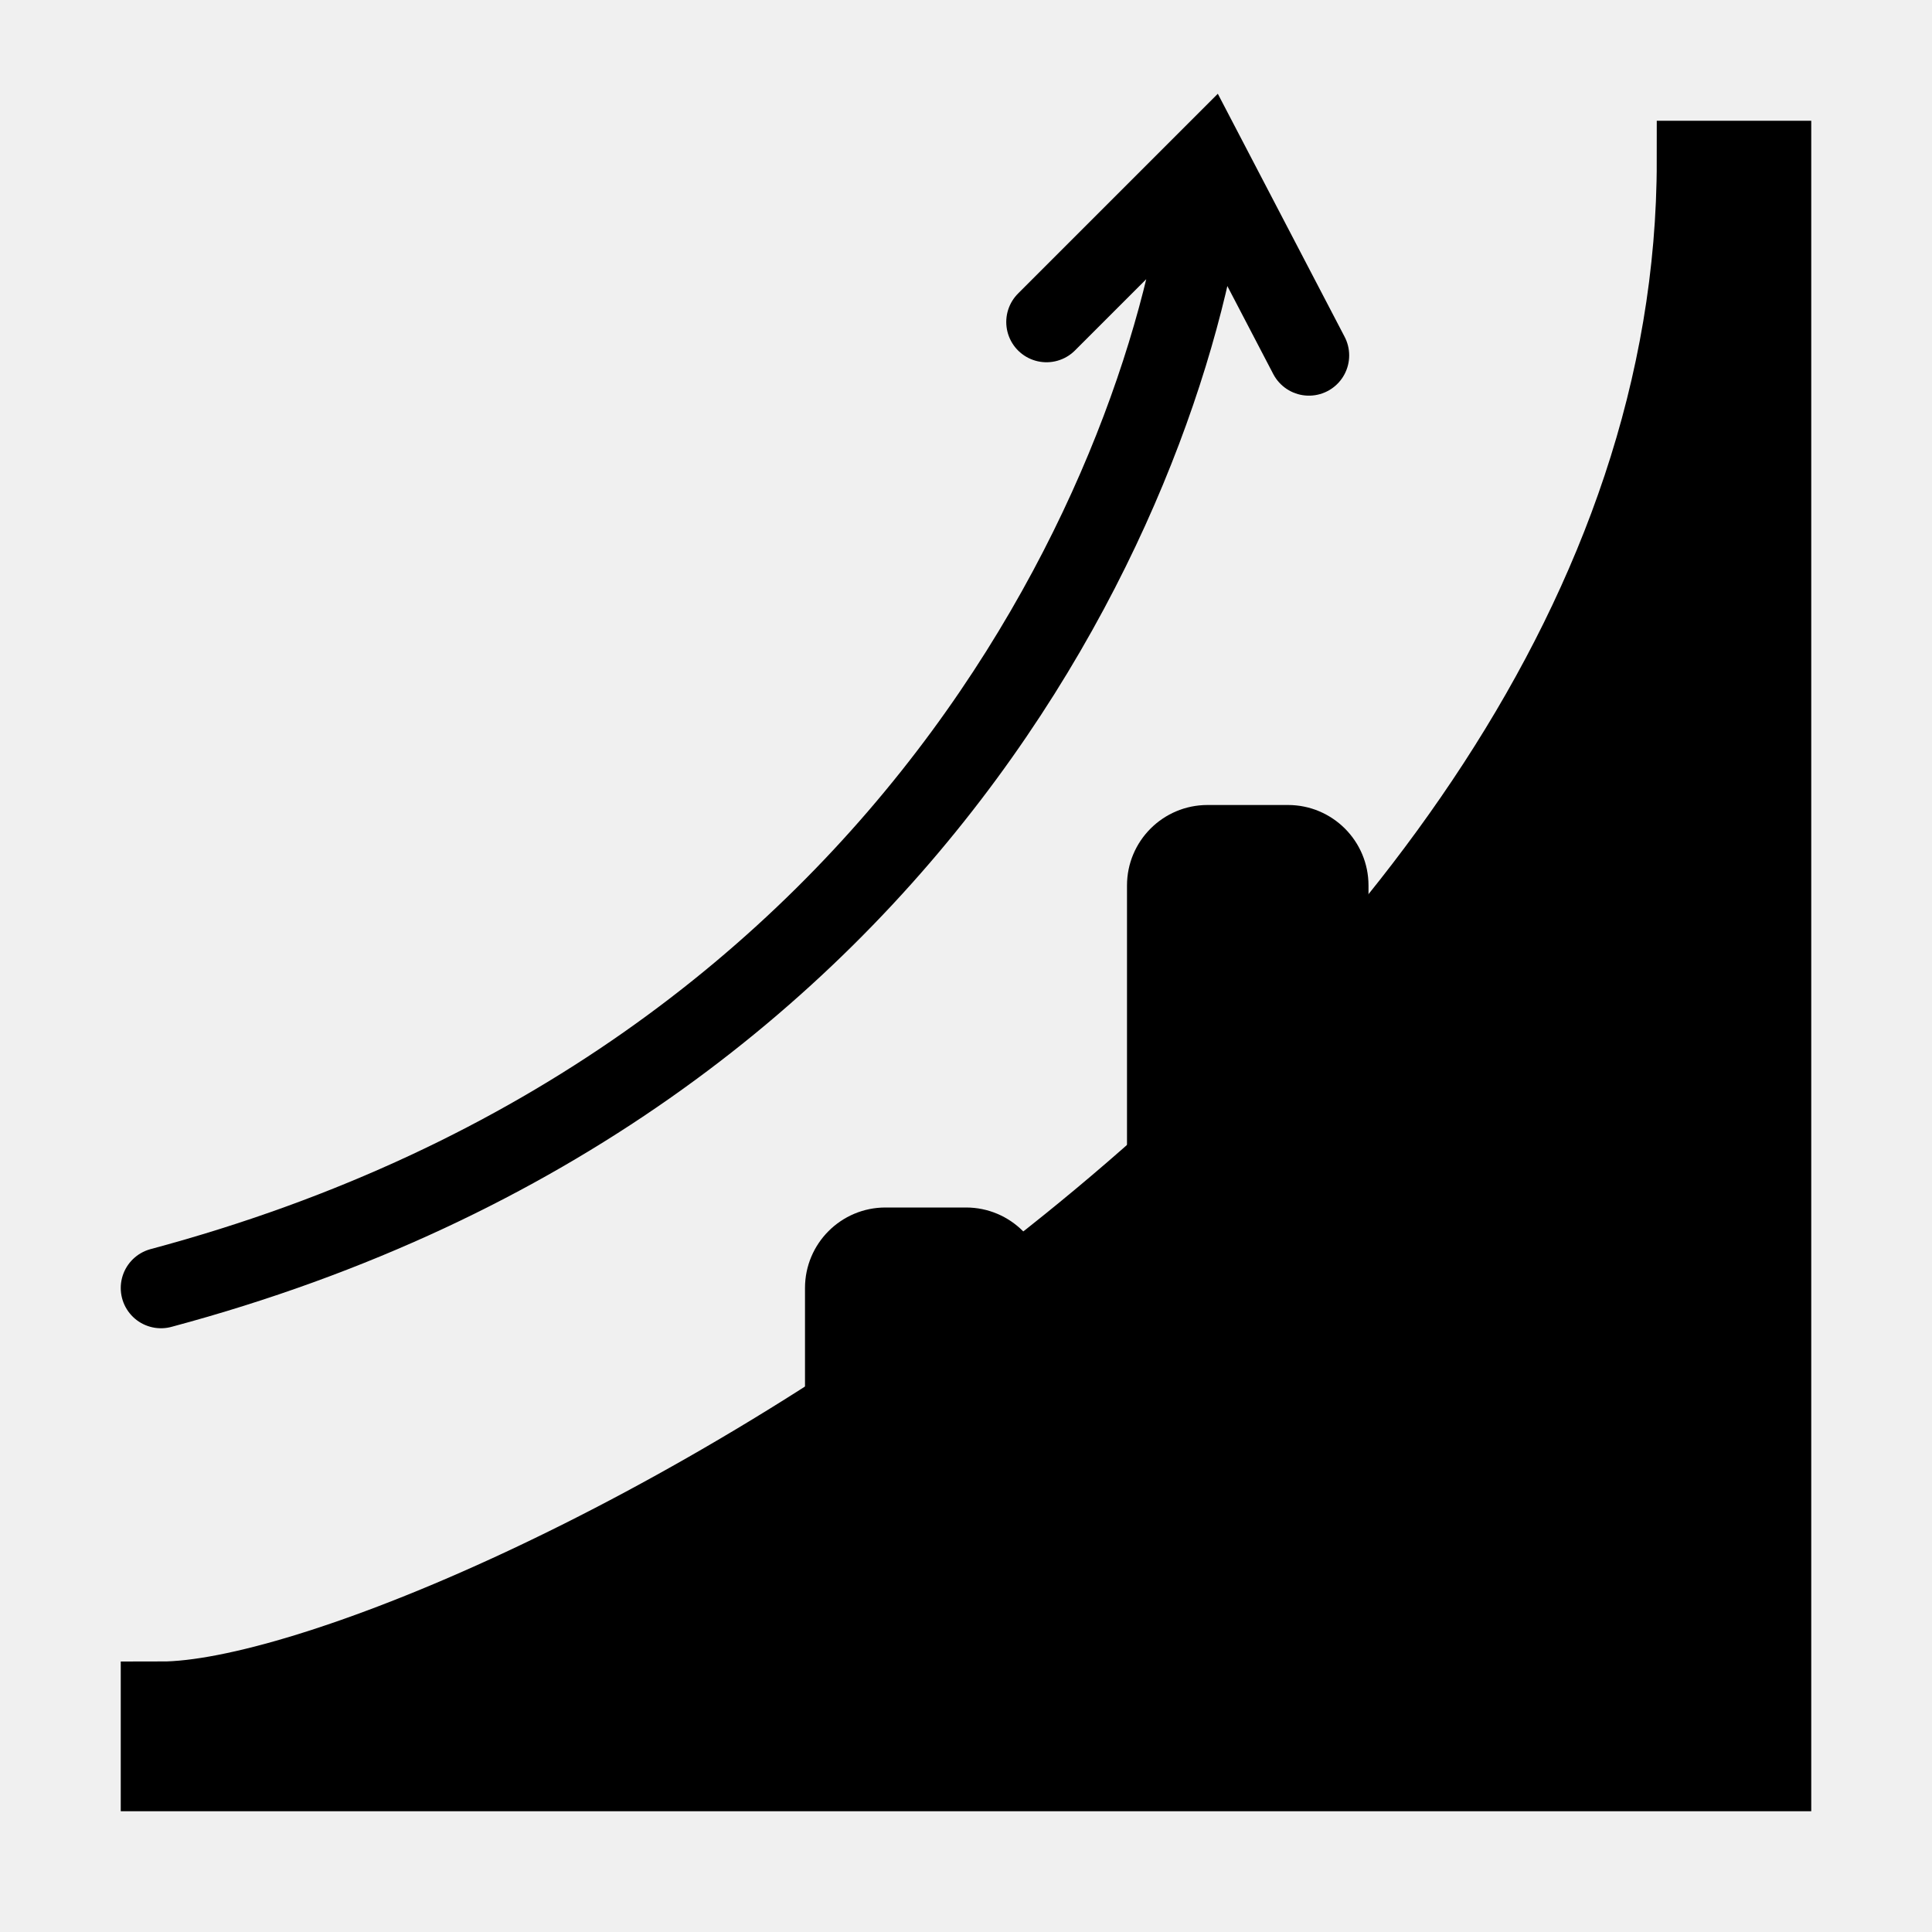
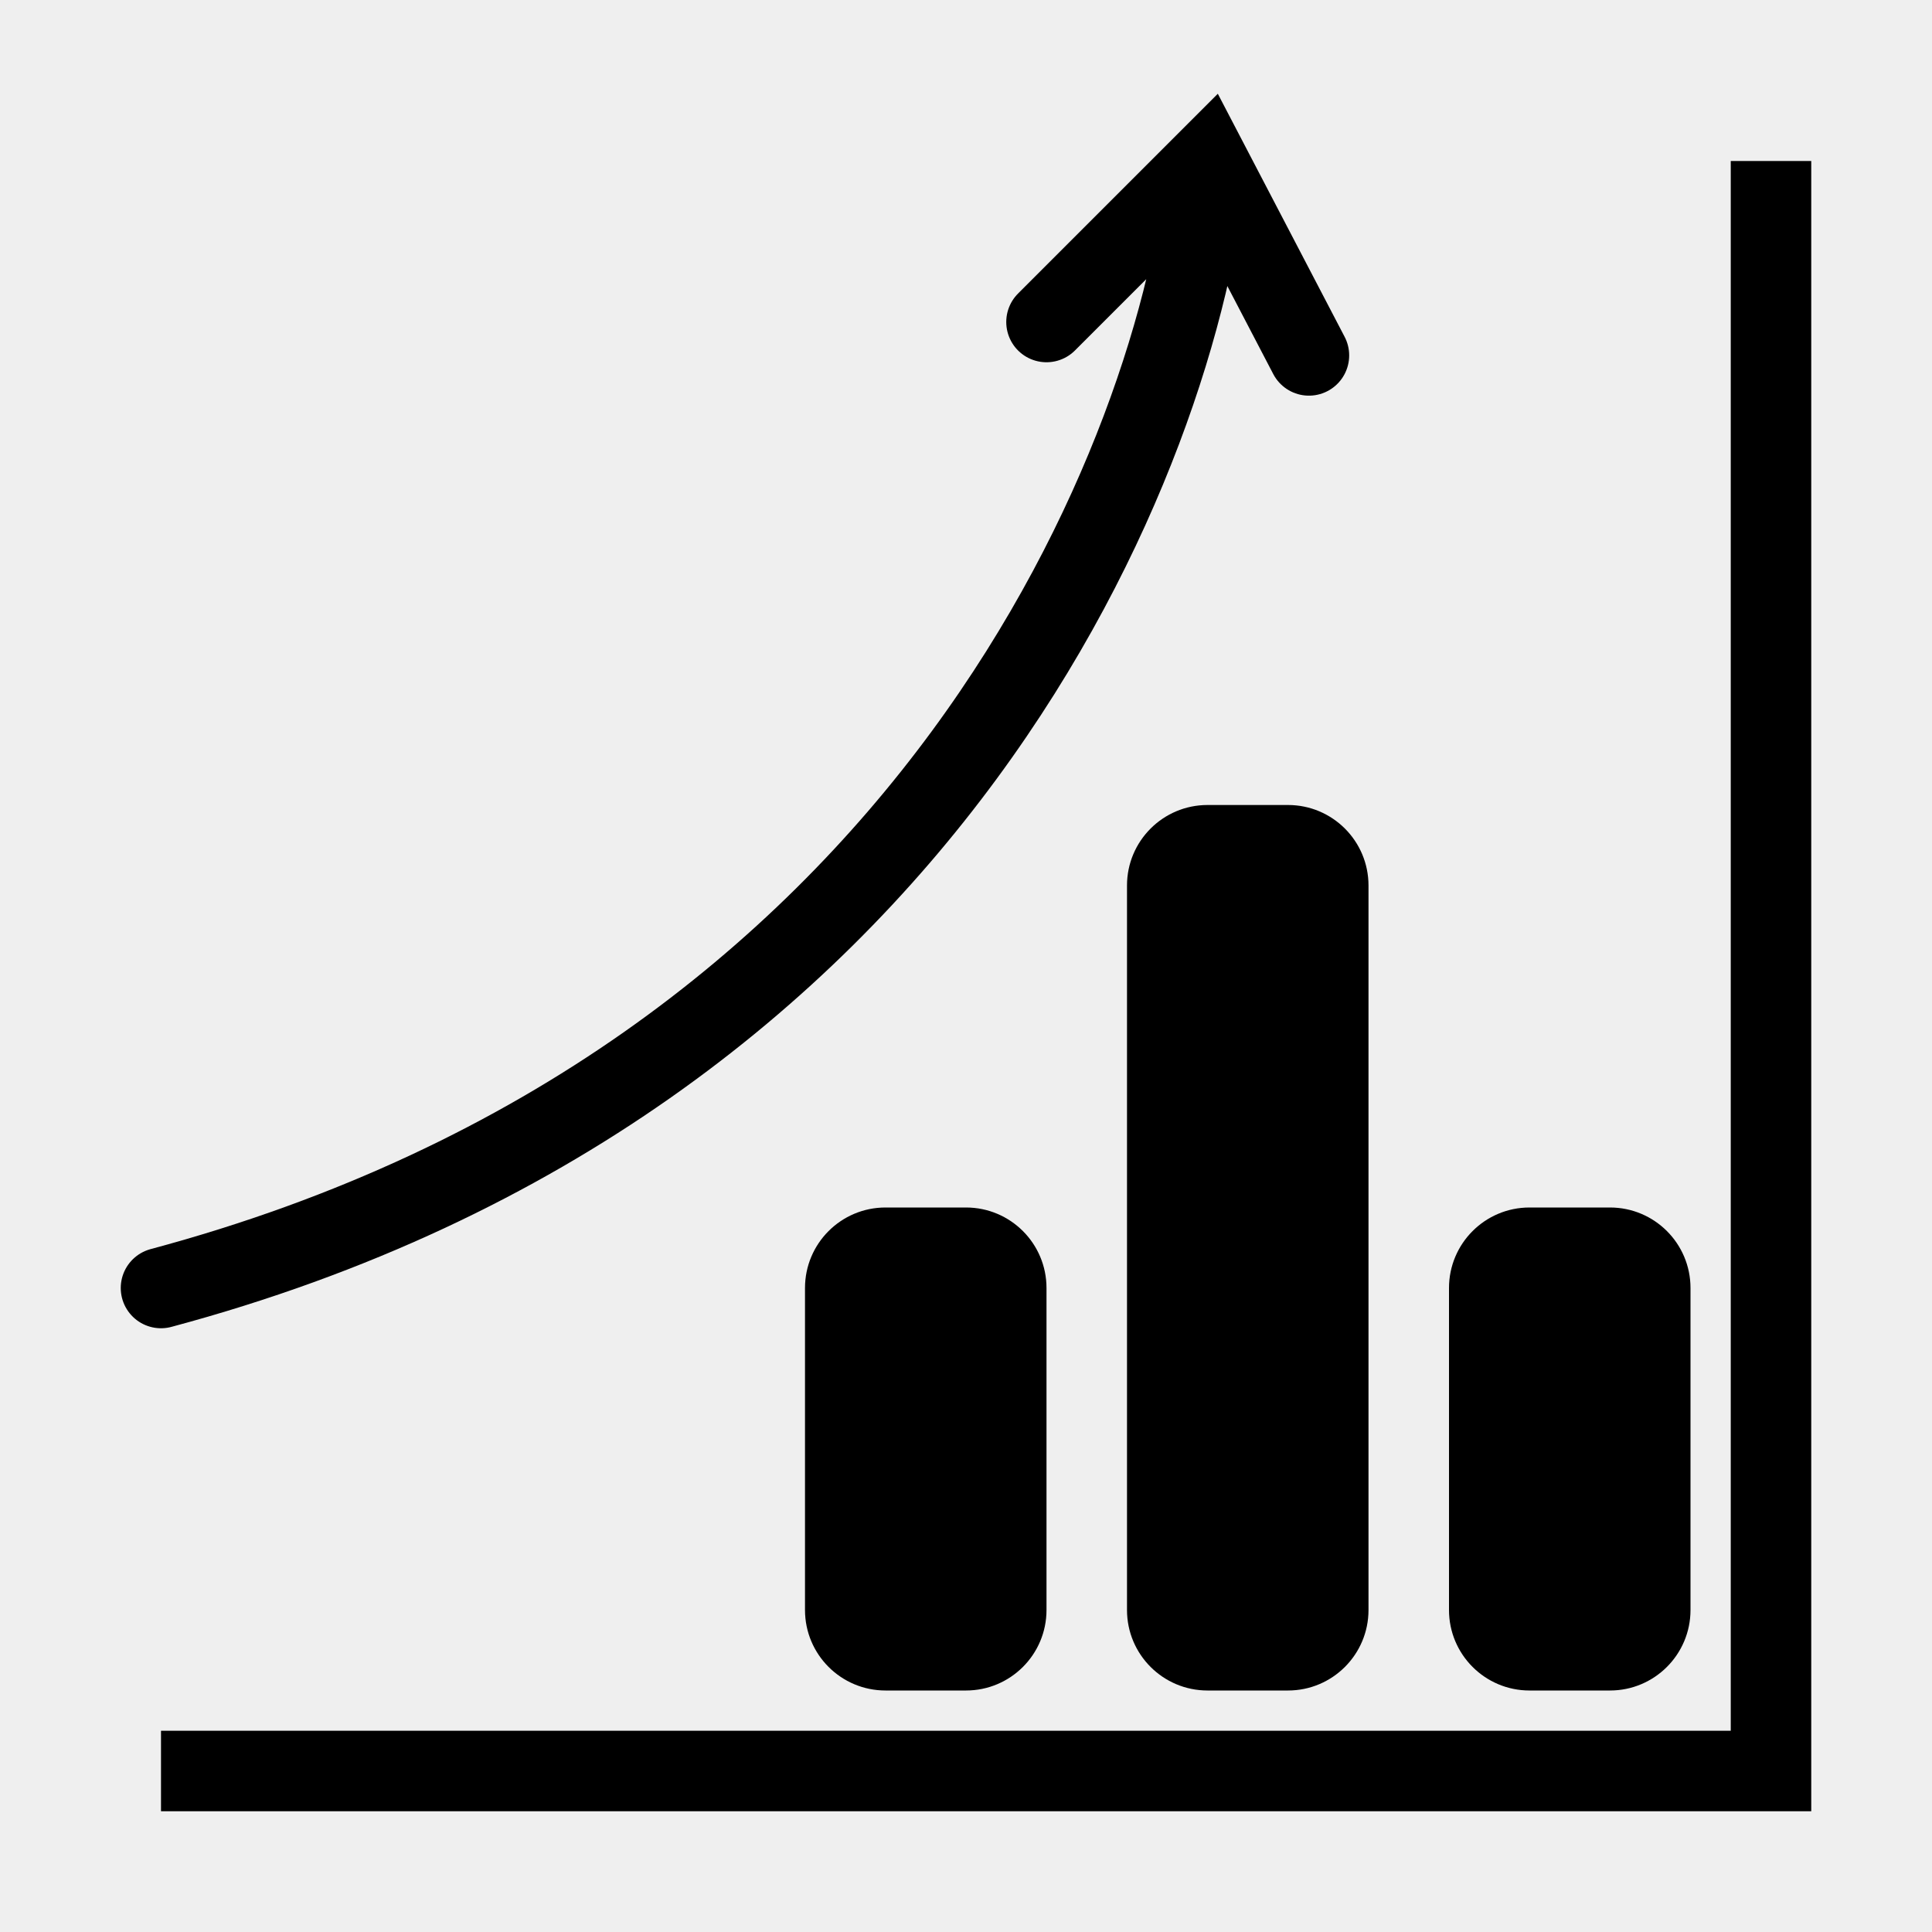
<svg xmlns="http://www.w3.org/2000/svg" width="24" height="24" viewBox="0 0 24 24" fill="none">
-   <path d="M22 22V2H21.081C21.081 13.29 5.563 21.14 2 21.14V22H22Z" fill="black" stroke="black" />
-   <rect width="3" height="11" rx="1" transform="matrix(-1 0 0 1 17 10)" fill="black" />
-   <rect width="3" height="6" rx="1" transform="matrix(-1 0 0 1 21 15)" fill="black" />
-   <rect width="3" height="6" rx="1" transform="matrix(-1 0 0 1 13 15)" fill="black" />
-   <path d="M15 2C14.666 5.595 11.6 13.428 2 16M13 4L15 2L16.26 4.415" stroke="black" stroke-linecap="round" />
+   <rect width="24" height="24" fill="#BCBCBC" />
+   <g id="ÐÐºÐ¾Ð½ÐºÐ¸">
+     <rect width="1380" height="7171" transform="translate(-580 -5071)" fill="white" />
+     <g id="ÑÐµÑÐºÐ°">
+       <g id="Omni">
+         <rect x="-200" y="-20" width="290" height="112" rx="1" fill="#EFEFEF" />
+         <g id="ÐÑÐ°ÑÐ¸Ðº Ð²Ð²ÐµÑÑ+ ">
+           <g id="ÐÐ¸Ð´=mono">
+             <path id="Vector 2" d="M22 2V22H2" stroke="black" />
+             <g id="new">
+               <rect id="Rectangle" width="3" height="11" rx="1" transform="matrix(-1 0 0 1 17 10)" fill="black" />
+               <rect id="Rectangle_2" width="3" height="6" rx="1" transform="matrix(-1 0 0 1 21 15)" fill="black" />
+               <rect id="Rectangle_3" width="3" height="6" rx="1" transform="matrix(-1 0 0 1 13 15)" fill="black" />
+             </g>
+             <path id="Vector 319" d="M15 2C14.666 5.595 11.6 13.428 2 16M13 4L15 2L16.26 4.415" stroke="black" stroke-linecap="round" />
+           </g>
+         </g>
+       </g>
+     </g>
+   </g>
</svg>
